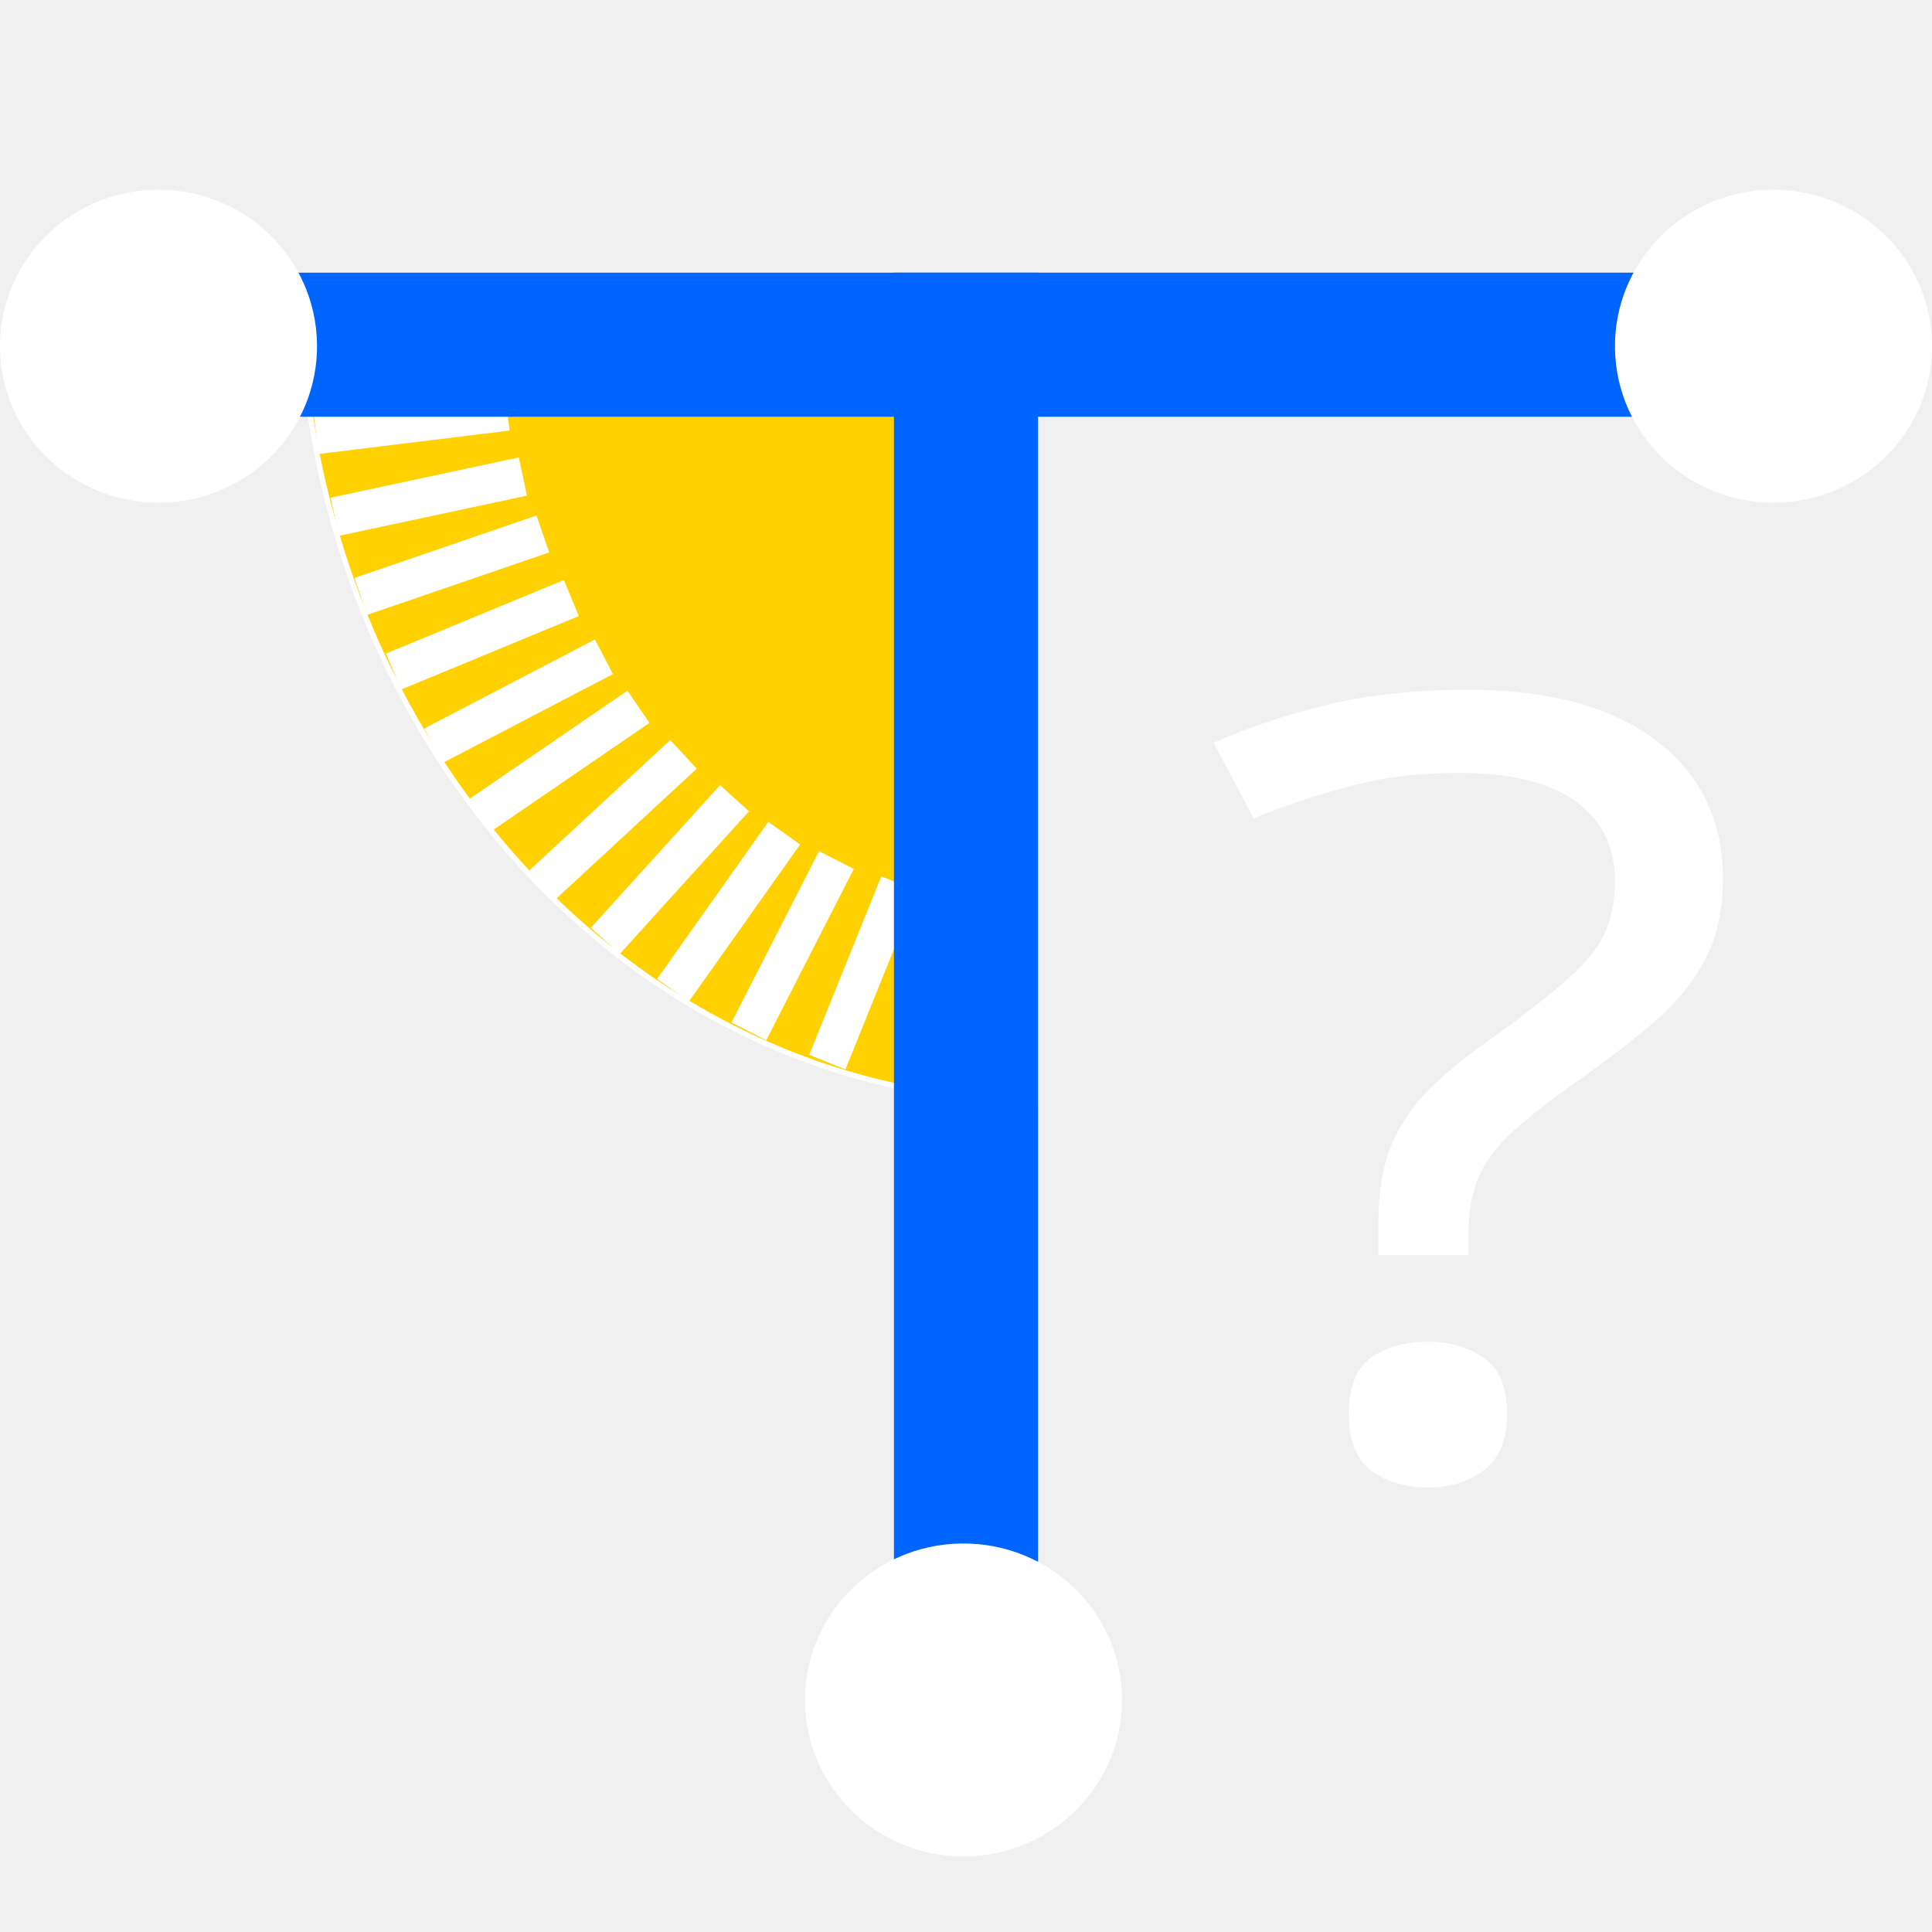
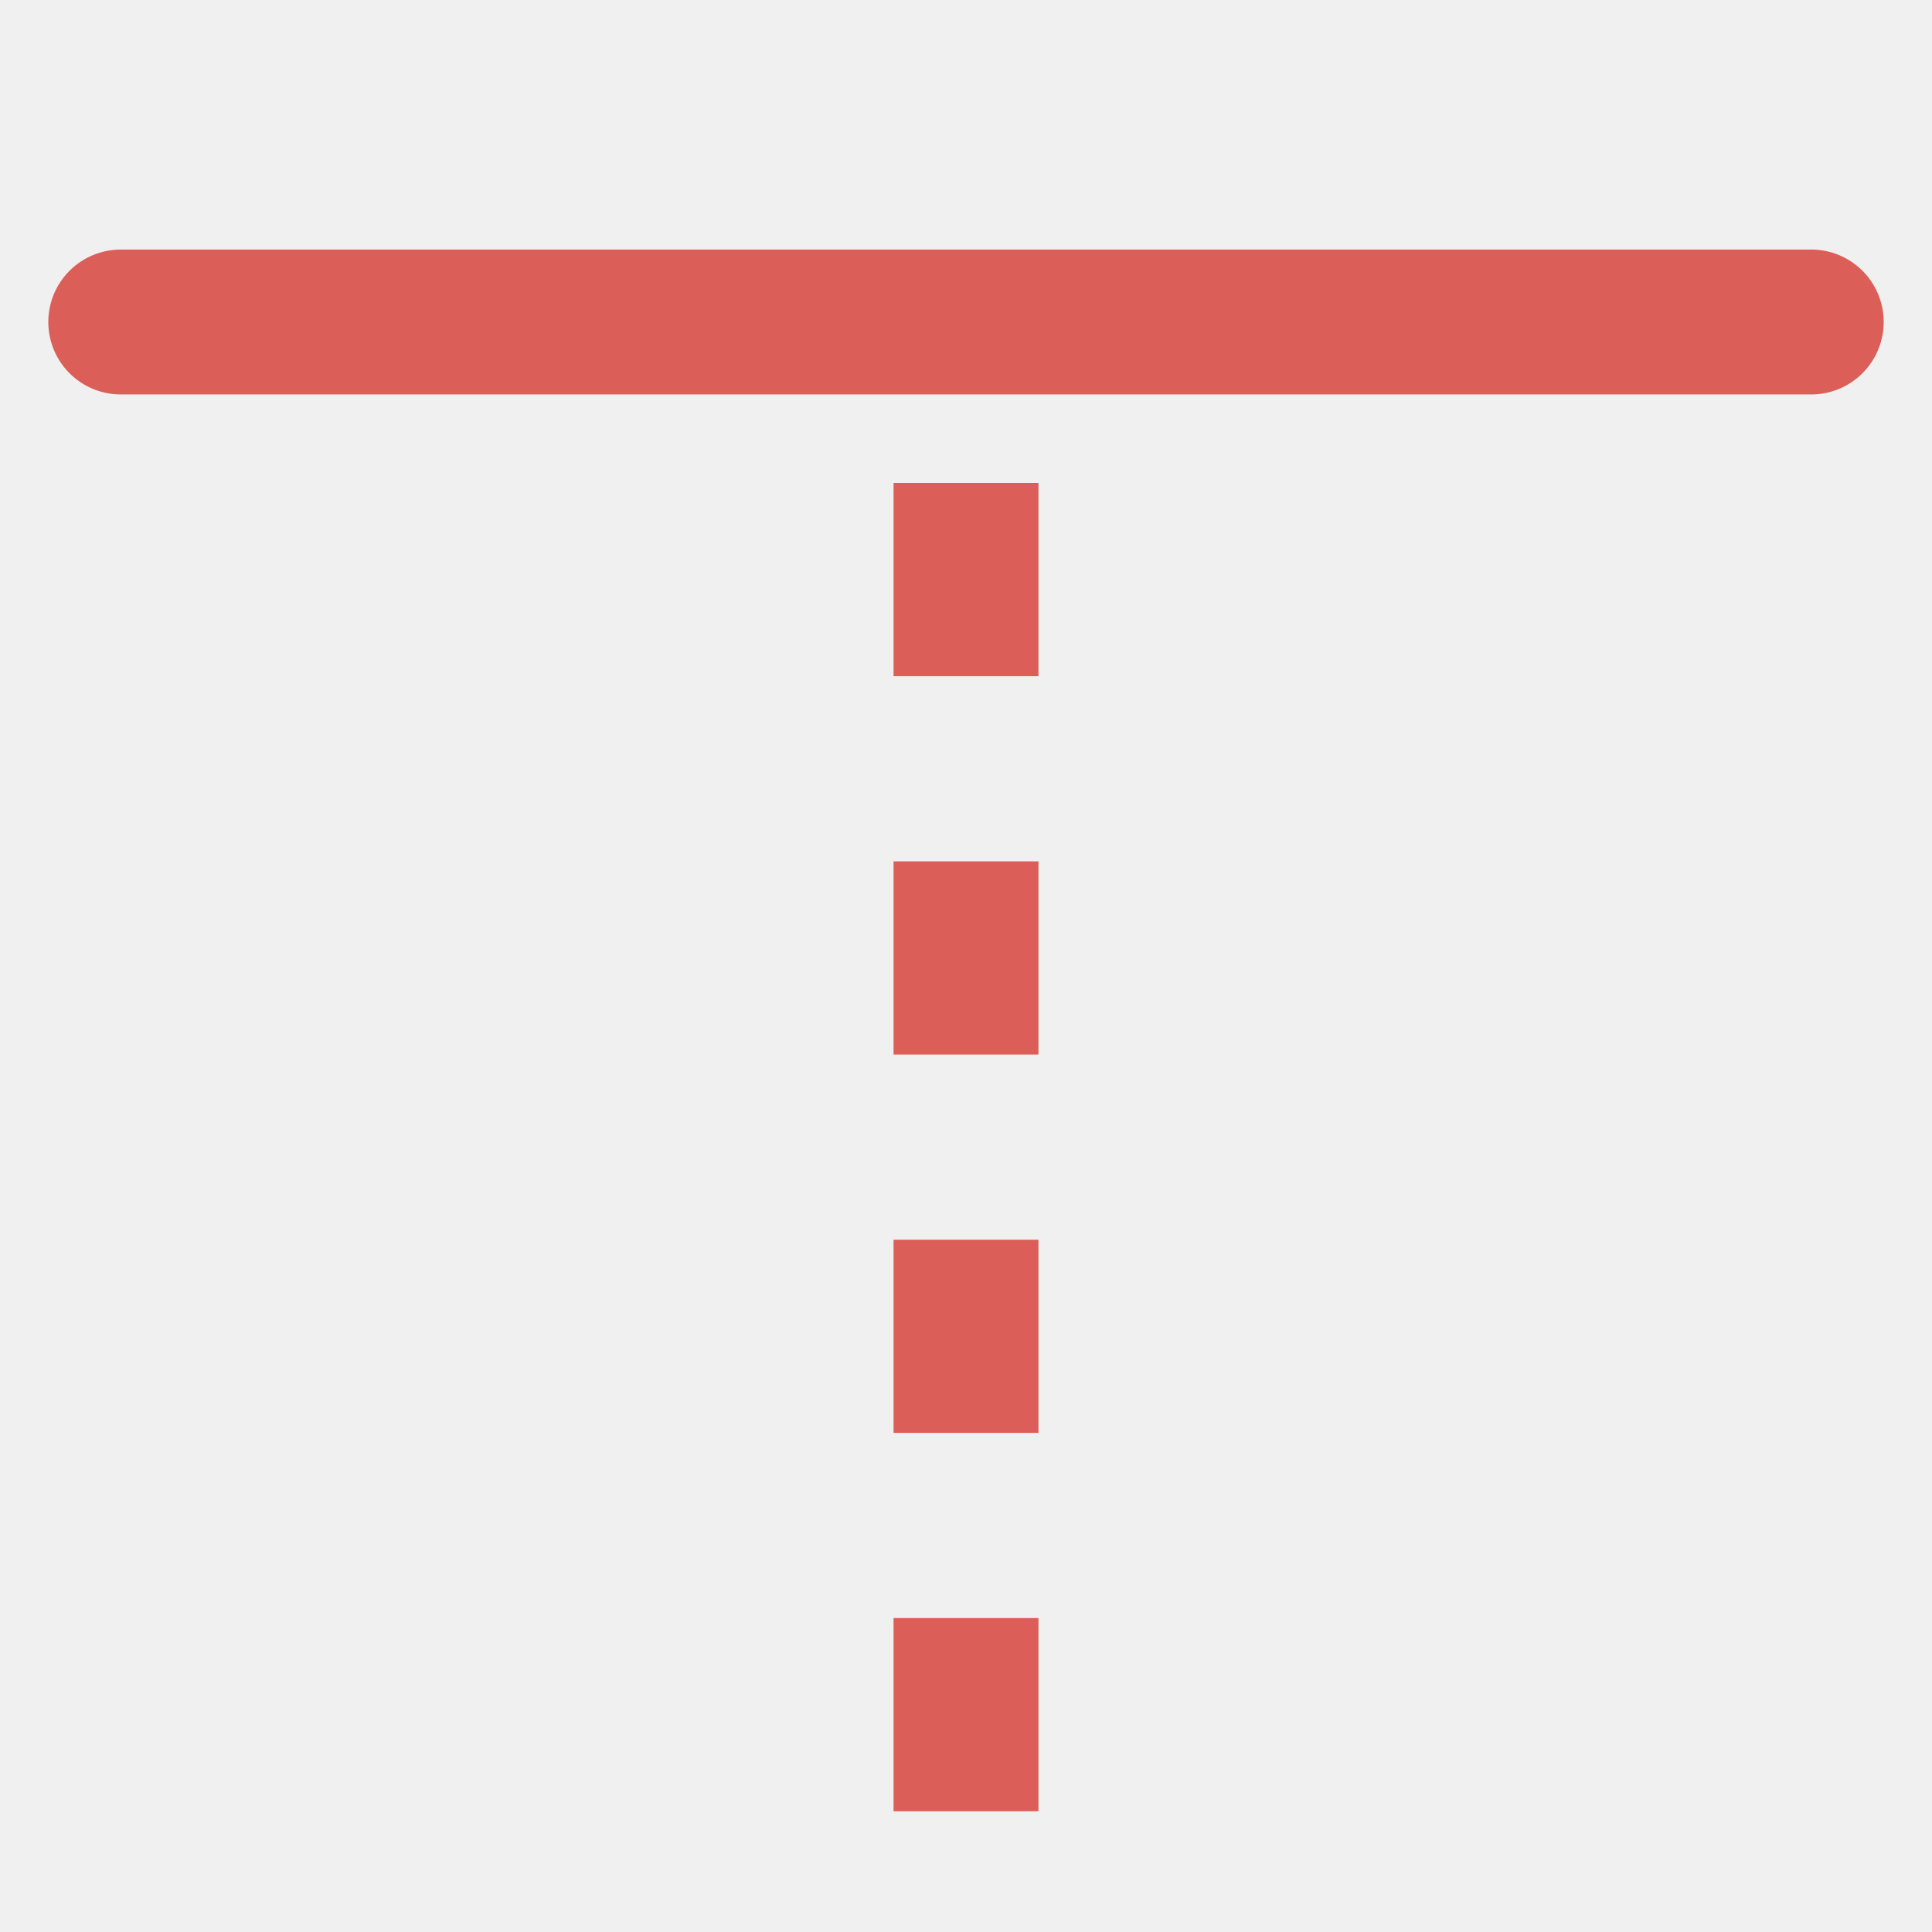
<svg xmlns="http://www.w3.org/2000/svg" width="800px" height="800px" fill="none" version="1.1" viewBox="0 0 24 24">
-   <path transform="scale(-1 1)" d="m-3.723 3.417a9.142 10.257 0 0 1-9.142 10.257v-10.257z" style="fill:#ffd100;stroke-dashoffset:171.18;stroke-width:.065;stroke:#fff" />
-   <rect transform="rotate(21.994)" x="14.228" y="5.994" width=".485" height="2.391" style="fill:#fff;stroke-width:2.817" />
-   <rect transform="rotate(83.001)" x="5.595" y="-5.631" width=".485" height="2.391" style="fill:#fff;stroke-width:2.817" />
-   <rect x="1.473" y="3.387" width="21.013" height="1.79" style="fill:#0065ff;stroke-width:3.286" />
-   <path d="m22.007 2.357a1.969 1.944 0 0 1 1.993 1.917 1.969 1.944 0 0 1-1.939 1.97 1.969 1.944 0 0 1-1.999-1.911 1.969 1.944 0 0 1 1.933-1.976" style="fill:#fff;stroke-width:5.258" />
-   <path d="m17.122 15.229q0-0.51 0.112-0.873 0.128-0.376 0.415-0.712 0.304-0.336 0.815-0.698 0.623-0.443 0.958-0.739 0.351-0.296 0.495-0.578 0.144-0.282 0.144-0.685 0-0.645-0.495-0.994-0.495-0.349-1.438-0.349-0.783 0-1.39 0.175-0.607 0.161-1.166 0.39l-0.495-0.94q0.639-0.282 1.406-0.47 0.783-0.188 1.741-0.188 1.518 0 2.348 0.631 0.831 0.631 0.831 1.719 0 0.604-0.24 1.034-0.224 0.416-0.655 0.779-0.415 0.349-0.99 0.752-0.527 0.376-0.815 0.658-0.272 0.282-0.367 0.564-0.096 0.269-0.096 0.658v0.228h-1.118zm-0.367 2.337q0-0.497 0.272-0.698 0.288-0.201 0.719-0.201 0.399 0 0.687 0.201 0.288 0.201 0.288 0.698 0 0.484-0.288 0.698-0.288 0.215-0.687 0.215-0.431 0-0.719-0.215-0.272-0.215-0.272-0.698z" style="fill:#fff;stroke-width:2.782" aria-label="?" />
-   <path d="m1.945 2.357a1.969 1.944 0 0 1 1.993 1.917 1.969 1.944 0 0 1-1.939 1.97 1.969 1.944 0 0 1-1.999-1.911 1.969 1.944 0 0 1 1.933-1.976" style="fill:#fff;stroke-width:5.258" />
-   <rect transform="rotate(-90)" x="-20.801" y="11.105" width="17.414" height="1.79" style="fill:#0065ff;stroke-width:2.991" />
-   <path d="m11.945 19.174a1.969 1.944 0 0 1 1.993 1.917 1.969 1.944 0 0 1-1.939 1.97 1.969 1.944 0 0 1-1.999-1.911 1.969 1.944 0 0 1 1.933-1.976" style="fill:#fff;stroke-width:5.258" />
-   <rect transform="rotate(77.922)" x="6.905" y="-5.113" width=".485" height="2.391" style="fill:#fff;stroke-width:2.817" />
-   <rect transform="rotate(71.06)" x="8.22" y="-4.225" width=".485" height="2.391" style="fill:#fff;stroke-width:2.817" />
-   <rect transform="rotate(67.529)" x="9.335" y="-3.719" width=".485" height="2.391" style="fill:#fff;stroke-width:2.817" />
-   <rect transform="rotate(62.45)" x="10.461" y="-2.878" width=".485" height="2.391" style="fill:#fff;stroke-width:2.817" />
-   <rect transform="rotate(55.588)" x="11.483" y="-1.581" width=".485" height="2.391" style="fill:#fff;stroke-width:2.817" />
-   <rect transform="rotate(47.231)" x="12.402" y=".13" width=".485" height="2.391" style="fill:#fff;stroke-width:2.817" />
-   <rect transform="rotate(42.152)" x="13.176" y="1.228" width=".485" height="2.391" style="fill:#fff;stroke-width:2.817" />
-   <rect transform="rotate(35.29)" x="13.688" y="2.82" width=".485" height="2.391" style="fill:#fff;stroke-width:2.817" />
-   <rect transform="rotate(27.073)" x="13.872" y="4.784" width=".485" height="2.391" style="fill:#fff;stroke-width:2.817" />
+   <g stroke-linecap="round" stroke-width="1.8" style="fill:none;stroke:#db5f58">
+     <path d="m1.5 4h21" />
+     <path d="m12 6v16.5" stroke-dasharray="2.4 2.3" stroke-linecap="butt" />
+   </g>
</svg>
